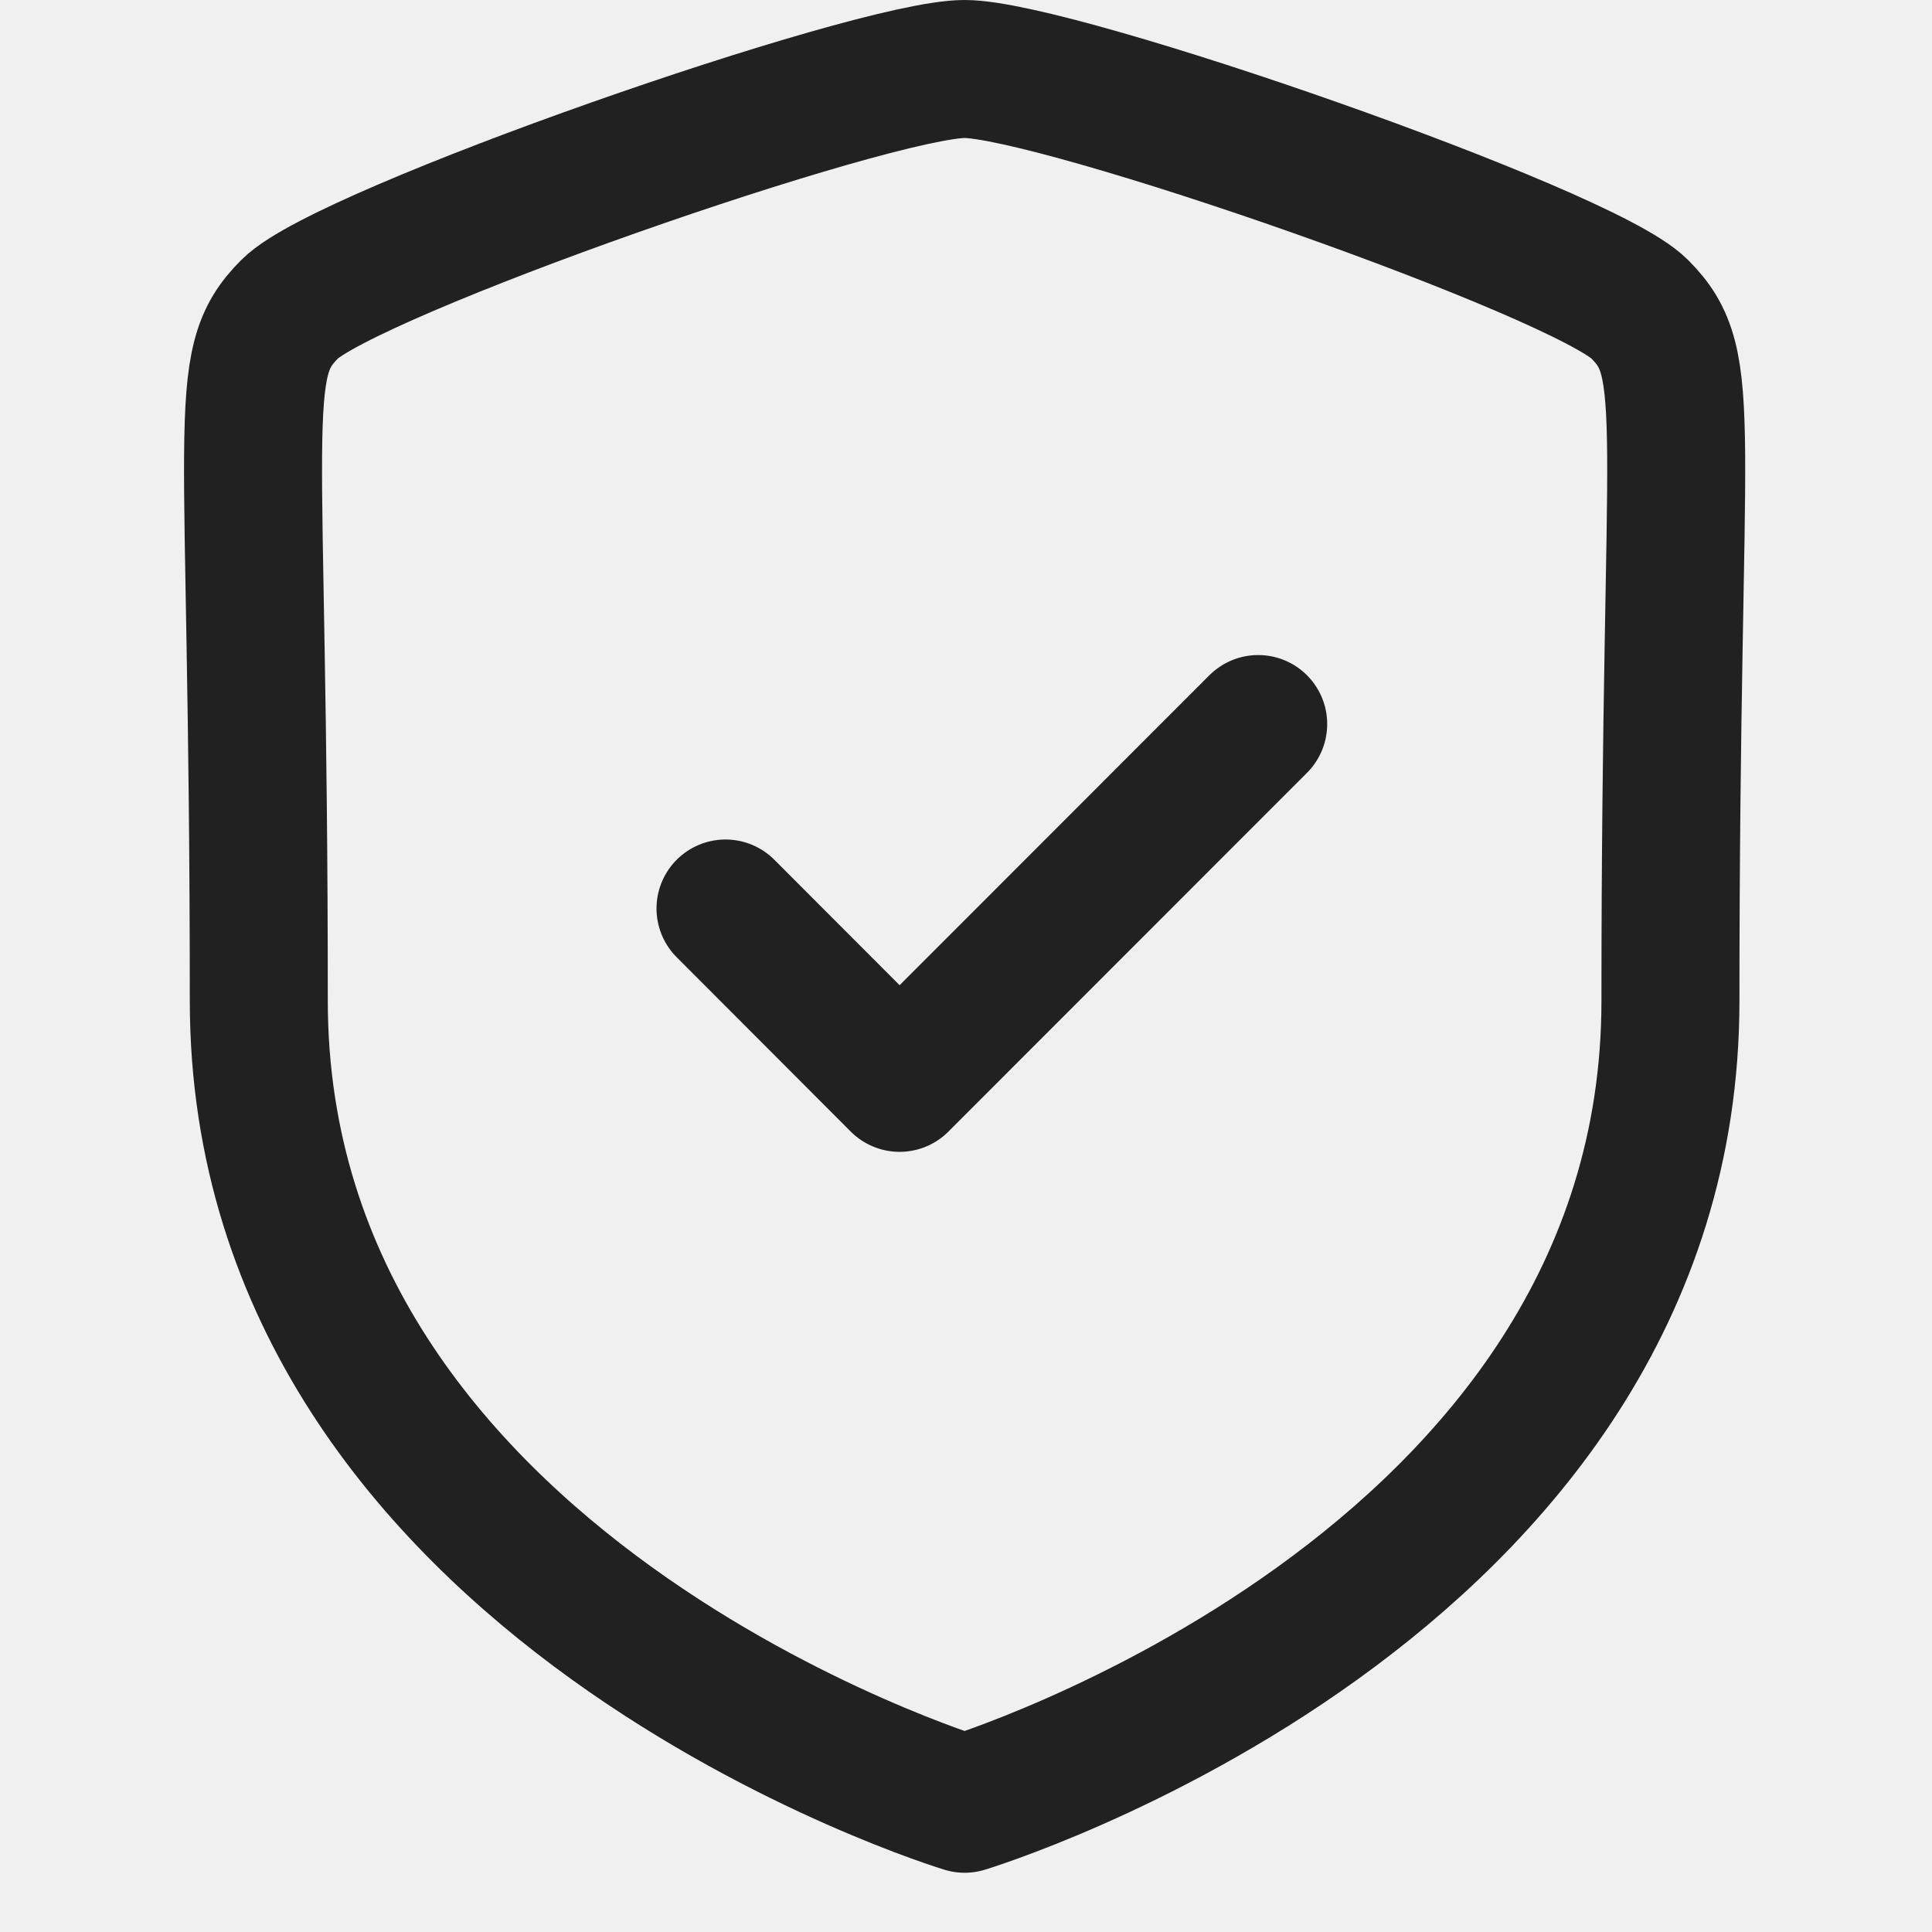
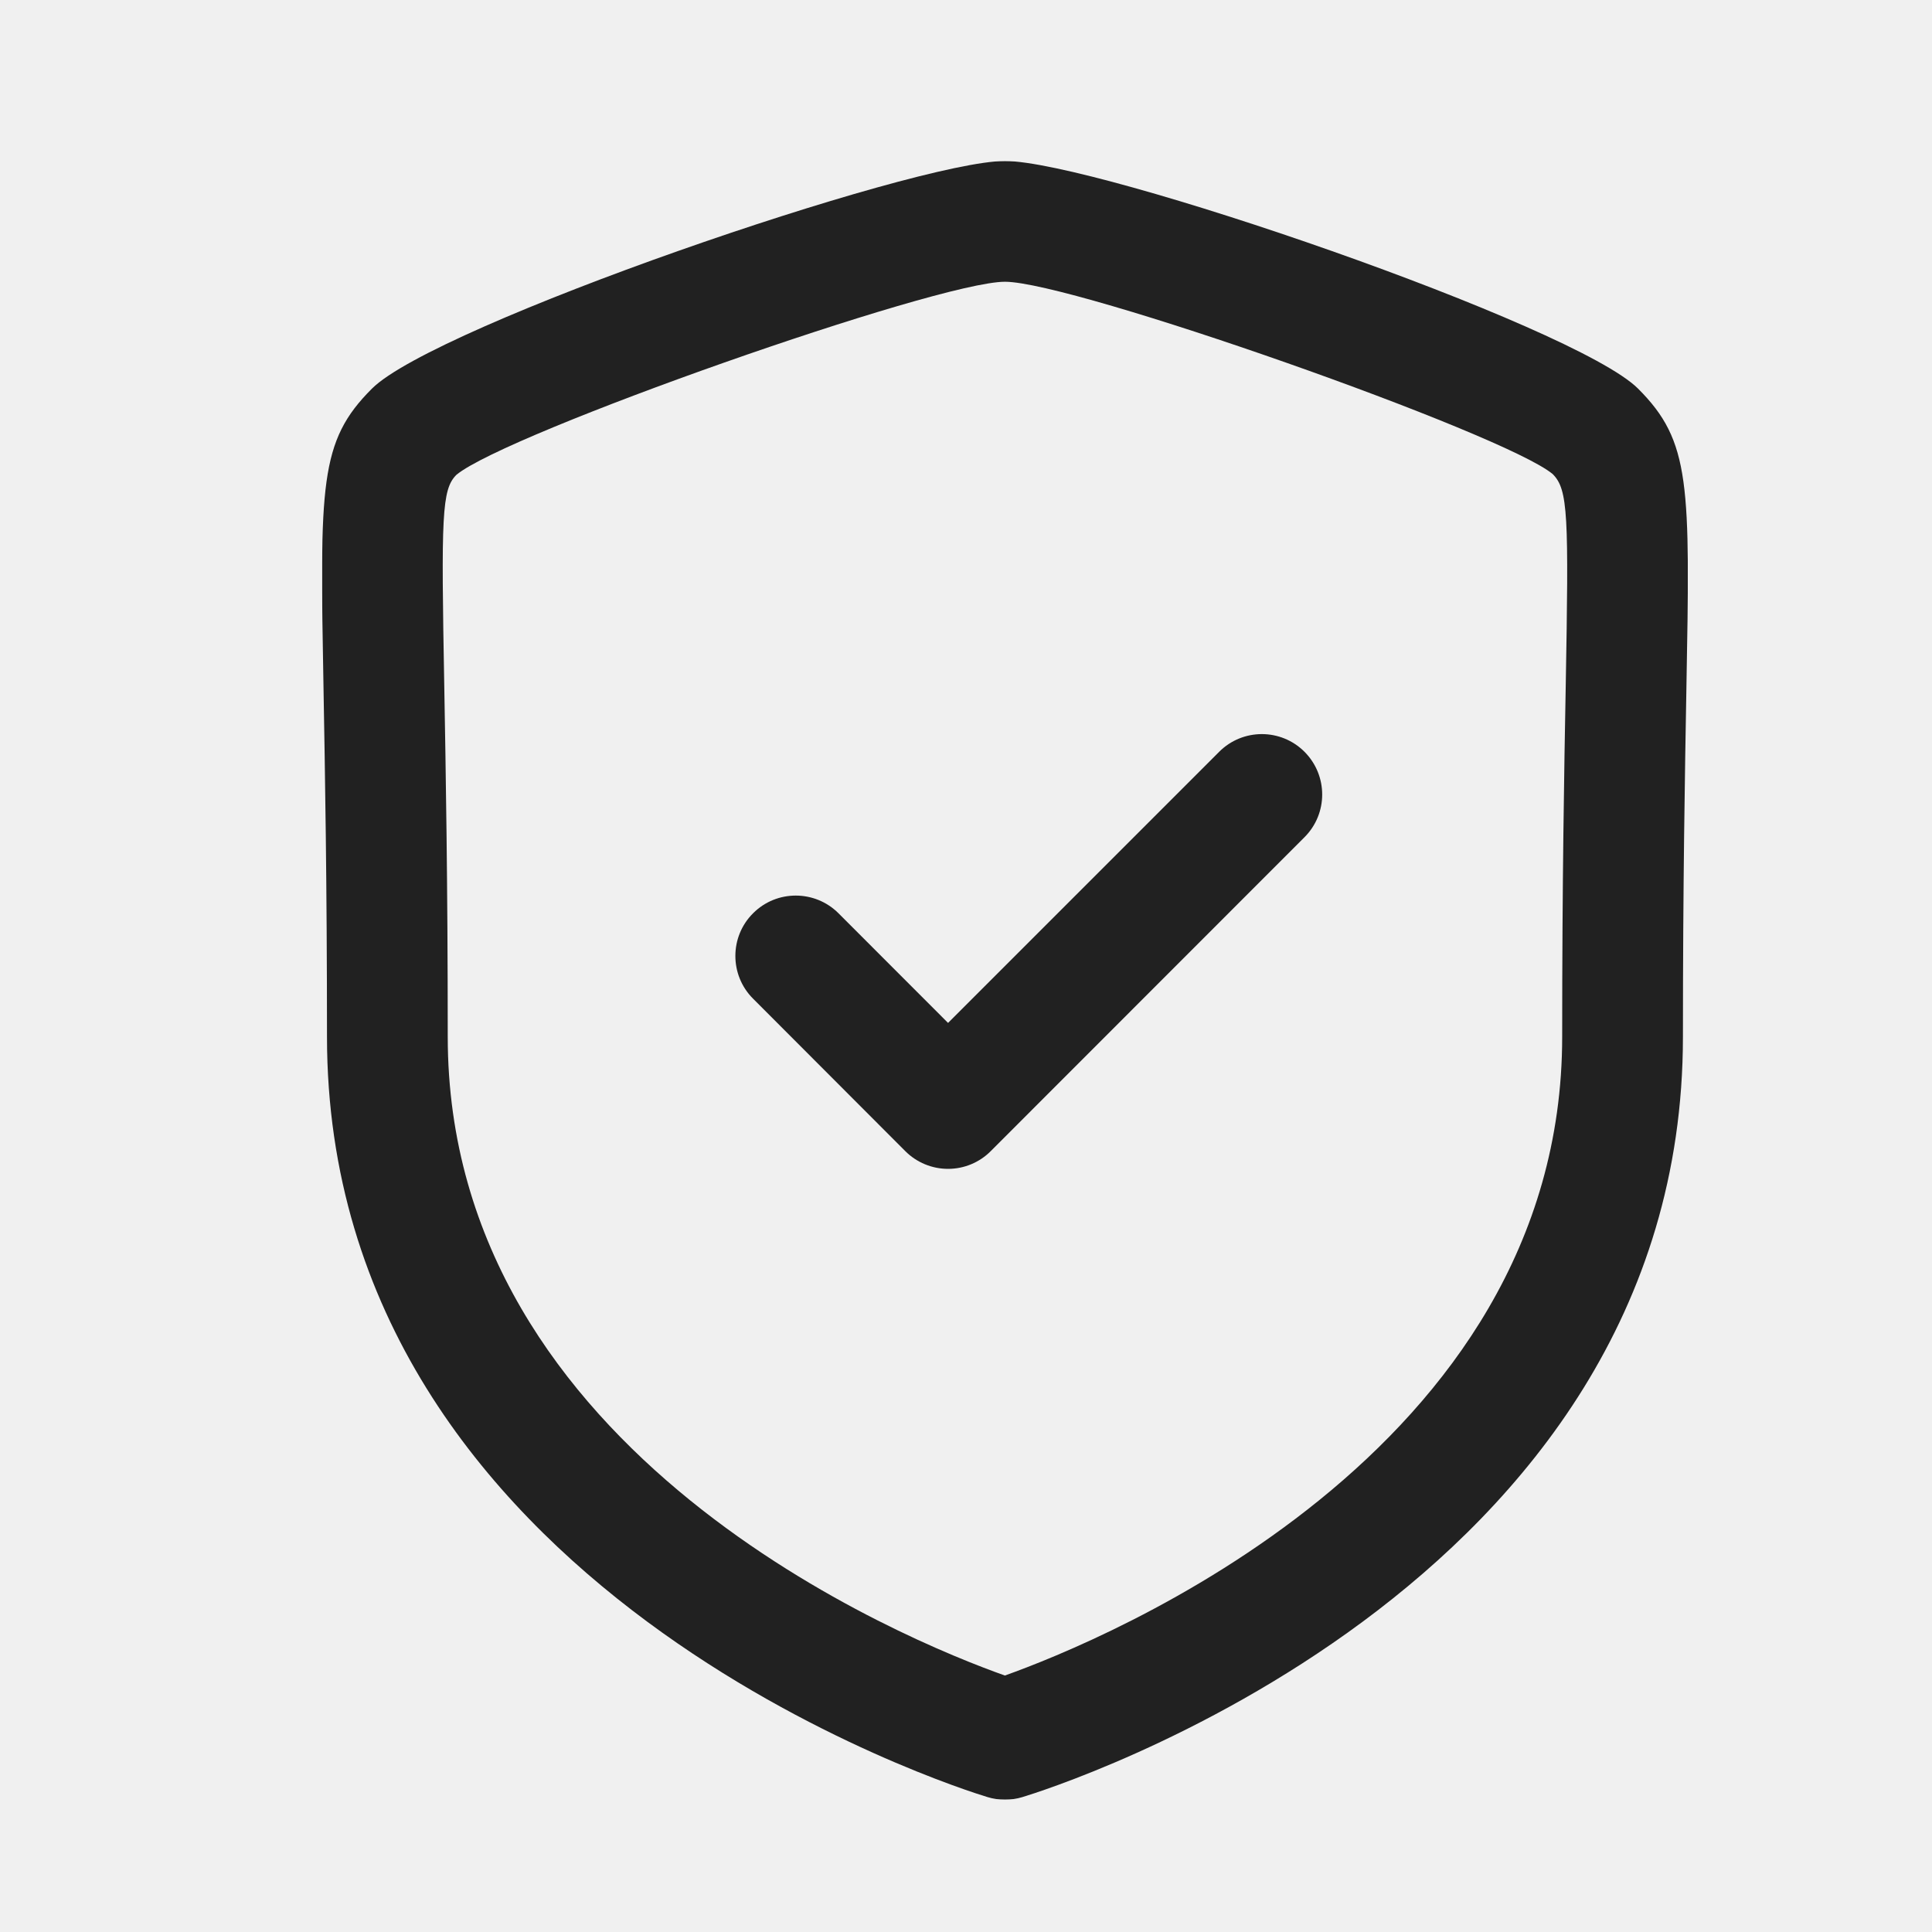
- <svg xmlns="http://www.w3.org/2000/svg" width="24" height="24" viewBox="0 0 18 21" fill="none">
-   <path fill-rule="evenodd" clip-rule="evenodd" d="M8.985 19.606C8.985 19.606 16.657 17.283 16.657 10.879C16.657 4.474 16.935 3.974 16.32 3.358C15.704 2.742 9.991 0.75 8.985 0.75C7.979 0.75 2.266 2.742 1.651 3.358C1.035 3.974 1.313 4.474 1.313 10.879C1.313 17.283 8.985 19.606 8.985 19.606Z" stroke="#212121" stroke-width="1.5" stroke-linecap="round" stroke-linejoin="round" />
-   <path d="M6.386 9.875L8.278 11.77L12.176 7.87" stroke="#212121" stroke-width="1.5" stroke-linecap="round" stroke-linejoin="round" />
+ <svg xmlns="http://www.w3.org/2000/svg" width="24" height="24" viewBox="0 0 24 24" fill="none">
+   <g id="Iconly/Light-Outline/Shield Done">
+     <g id="Shield Done">
+       <g id="Group 3">
+         <mask id="mask0_430_8597" style="mask-type:luminance" maskUnits="userSpaceOnUse" x="4" y="2" width="17" height="21">
+           <path id="Clip 2" fill-rule="evenodd" clip-rule="evenodd" d="M4 2H20.967V22.356H4V2Z" fill="white" />
+         </mask>
+         <g mask="url(#mask0_430_8597)">
+           <path id="Fill 1" fill-rule="evenodd" clip-rule="evenodd" d="M12.484 3.5C11.636 3.5 6.286 5.384 5.669 5.899C5.487 6.082 5.48 6.4 5.519 8.529C5.537 9.555 5.562 10.949 5.562 12.879C5.562 18.08 11.284 20.389 12.483 20.814C13.681 20.387 19.406 18.065 19.406 12.879C19.406 10.947 19.431 9.552 19.45 8.526C19.488 6.399 19.481 6.081 19.288 5.889C18.683 5.384 13.332 3.5 12.484 3.5ZM12.484 22.356C12.411 22.356 12.338 22.346 12.267 22.324C11.932 22.223 4.062 19.761 4.062 12.879C4.062 10.962 4.037 9.575 4.019 8.557C3.973 6.014 3.963 5.484 4.62 4.828C5.405 4.041 11.35 2 12.484 2C13.617 2 19.562 4.041 20.349 4.828C21.005 5.484 20.995 6.014 20.949 8.554C20.931 9.572 20.906 10.959 20.906 12.879C20.906 19.761 13.036 22.223 12.701 22.324C12.63 22.346 12.557 22.356 12.484 22.356Z" fill="#212121" />
+         </g>
+       </g>
+       <path id="Fill 4" fill-rule="evenodd" clip-rule="evenodd" d="M11.777 14.52C11.578 14.52 11.387 14.441 11.246 14.3L9.354 12.405C9.062 12.113 9.062 11.636 9.355 11.345C9.647 11.052 10.123 11.052 10.416 11.345L11.777 12.707L15.145 9.339C15.438 9.046 15.912 9.046 16.205 9.339C16.498 9.633 16.498 10.107 16.205 10.4L12.307 14.3C12.167 14.441 11.976 14.52 11.777 14.52Z" fill="#212121" />
+     </g>
+   </g>
</svg>
